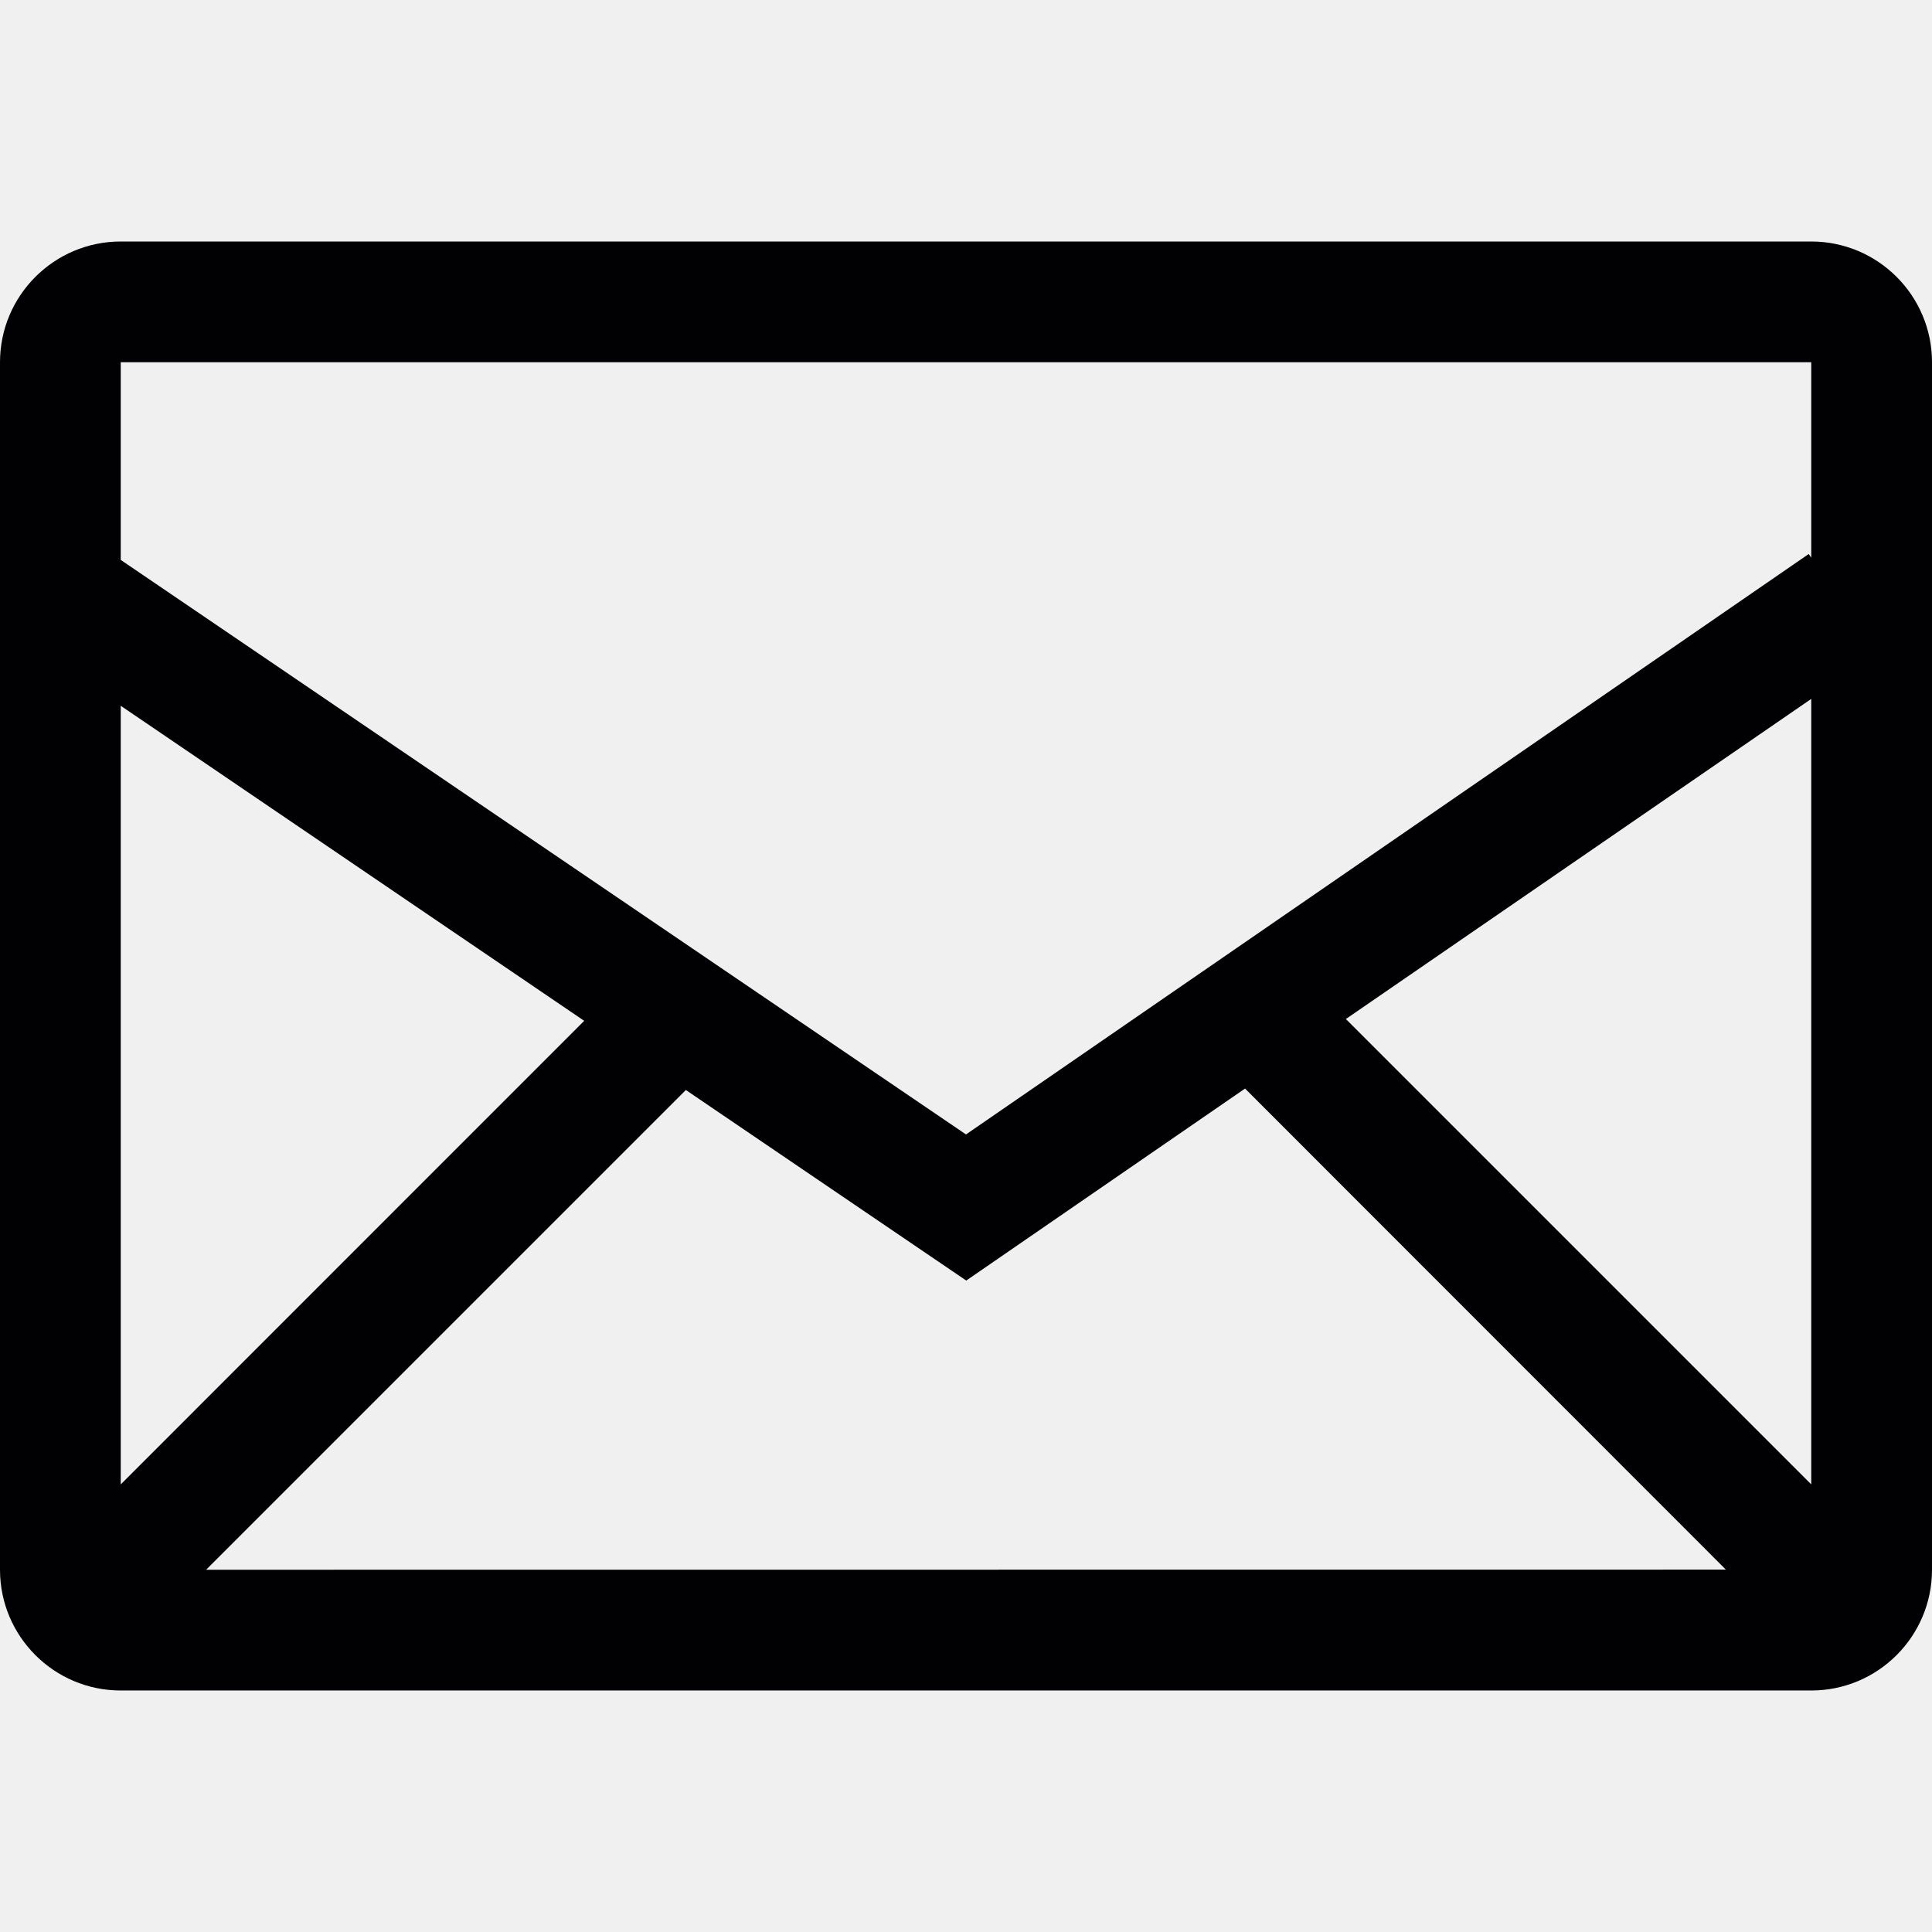
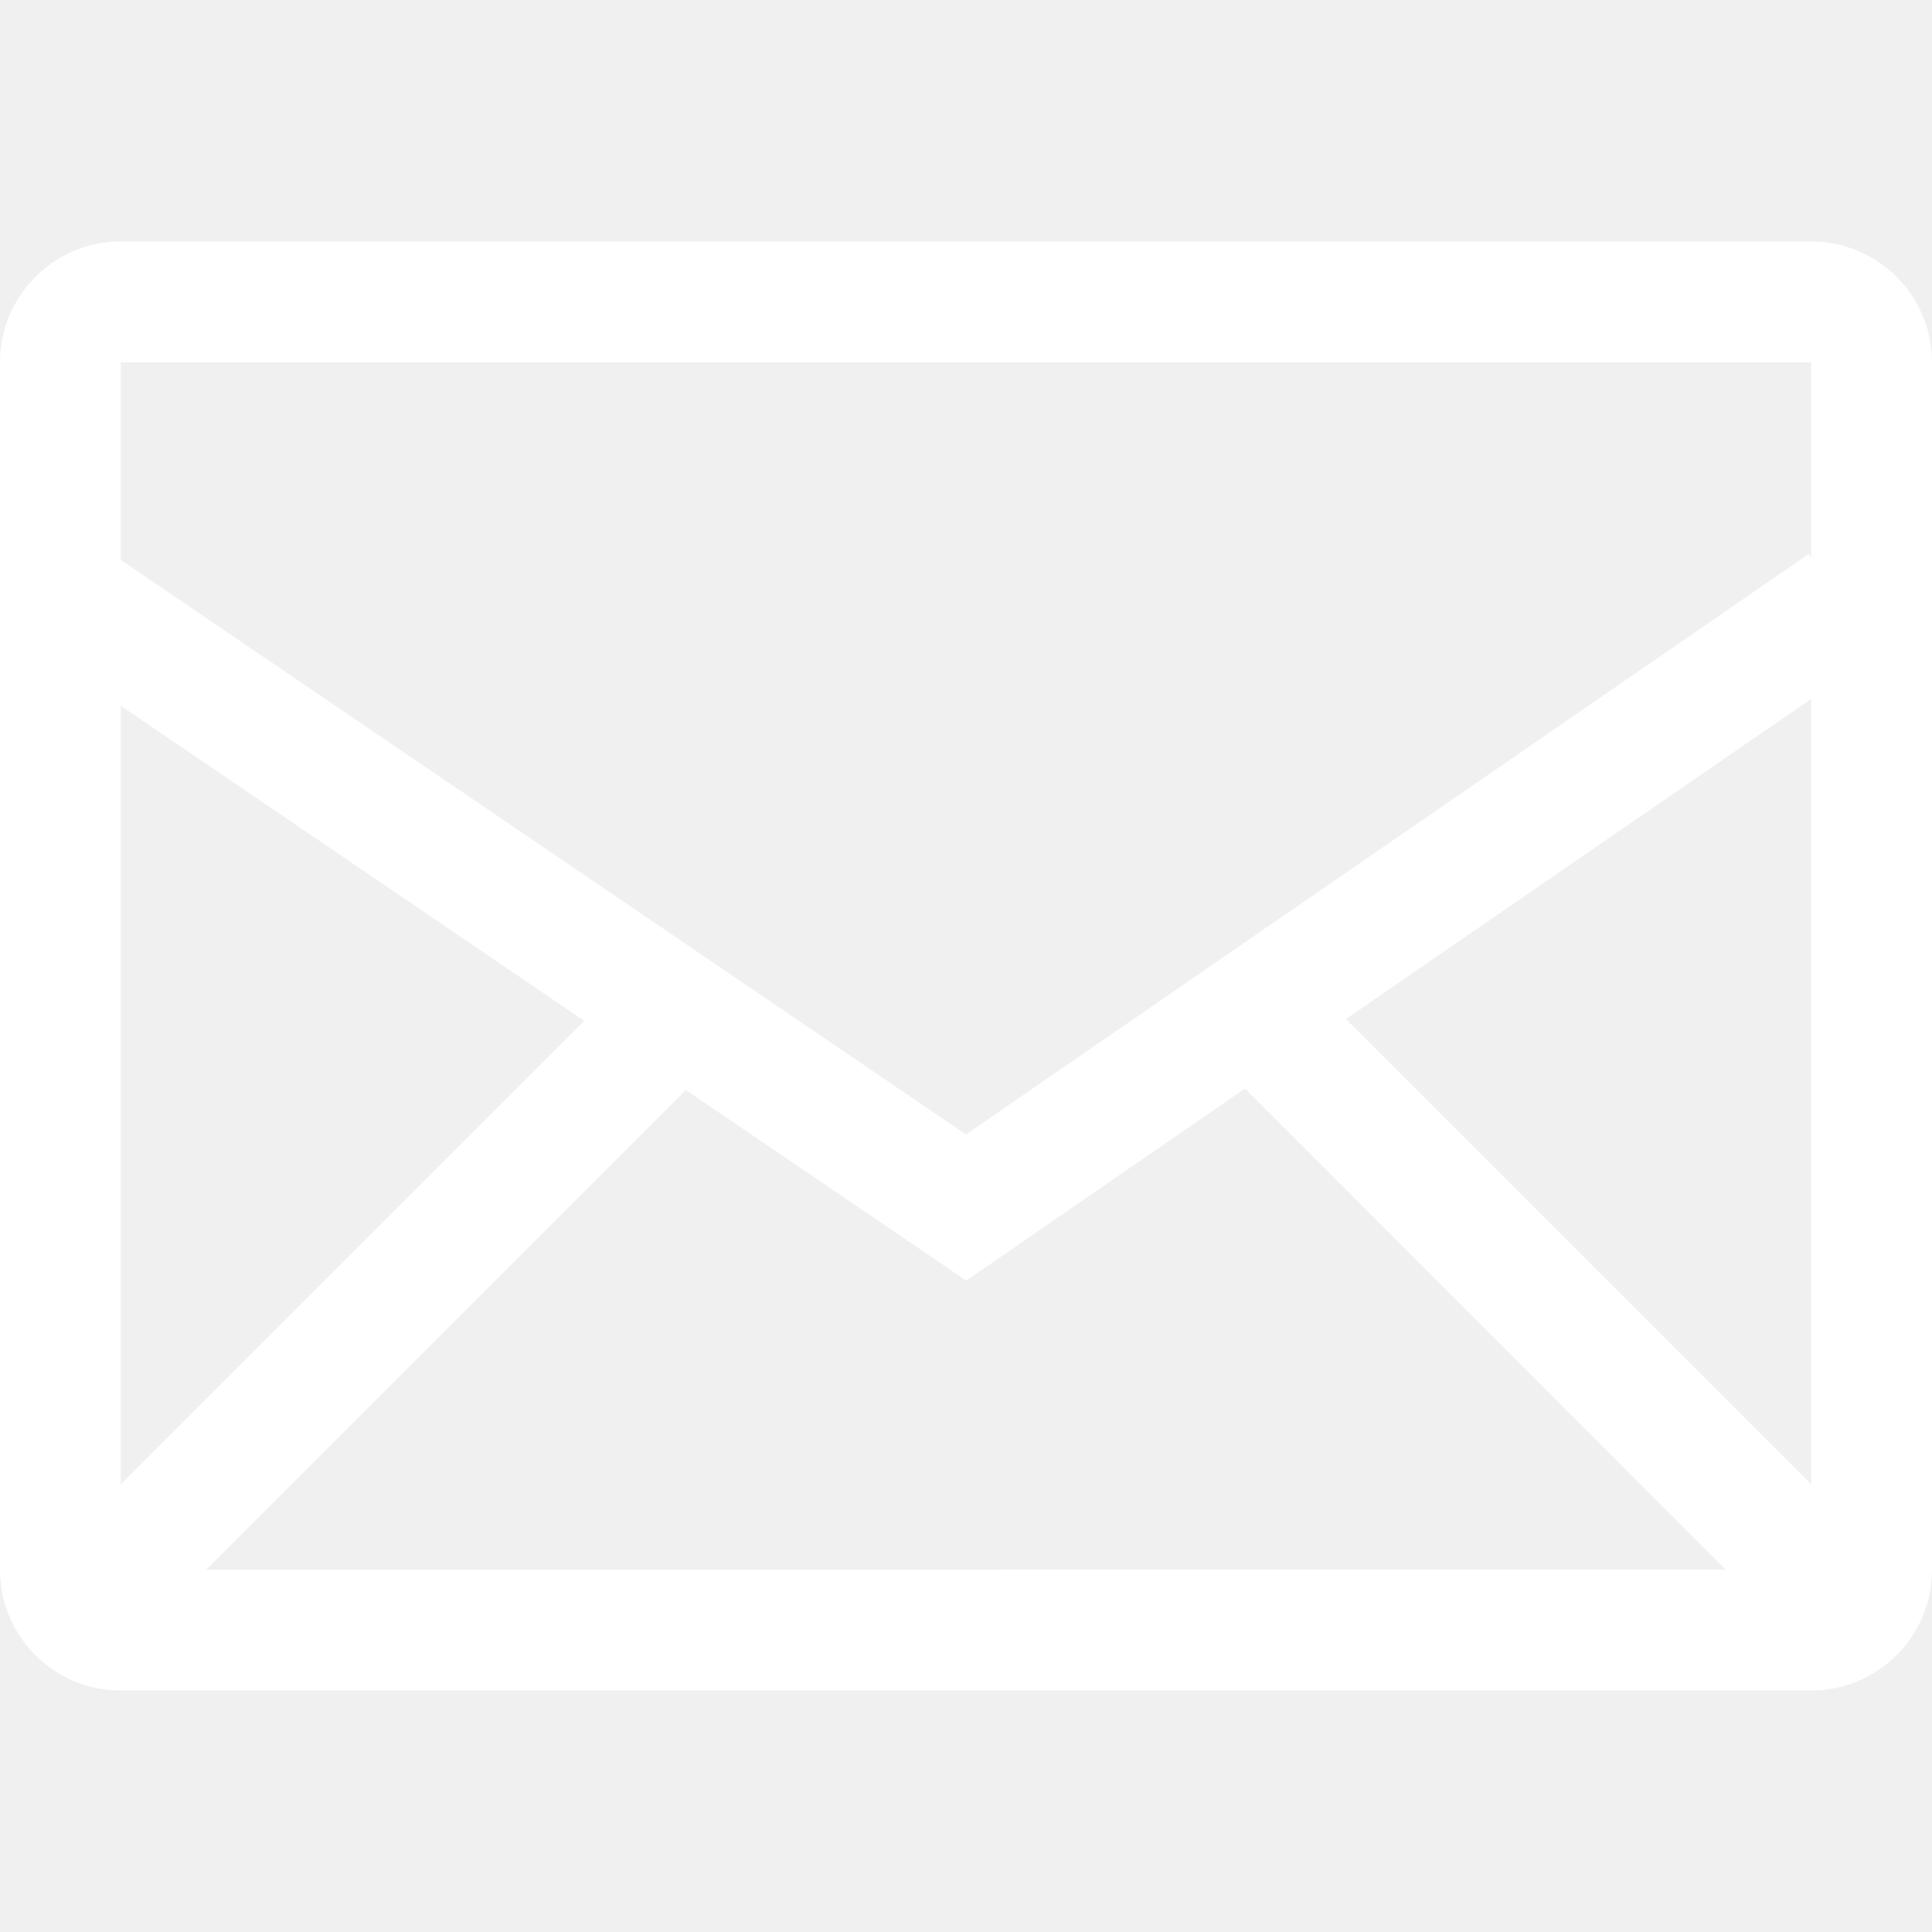
<svg xmlns="http://www.w3.org/2000/svg" version="1.1" id="Capa_1" x="0px" y="0px" viewBox="0 0 486.392 486.392" style="enable-background:new 0 0 486.392 486.392;" xml:space="preserve">
  <g>
    <g>
      <g>
-         <path style="fill:#010002;" d="M455.992,60.799H30.399C13.619,60.799,0,74.418,0,91.198v303.995     c0,16.781,13.619,30.399,30.399,30.399h425.593c16.781,0,30.399-13.619,30.399-30.399V91.198     C486.392,74.418,472.773,60.799,455.992,60.799z M30.399,177.685l116.673,79.312L30.399,373.701V177.685z M51.892,395.193     l120.777-120.777l70.588,47.97l70.192-48.335L434.5,395.163L51.892,395.193L51.892,395.193z M455.992,373.701l-117.16-117.16     l117.16-80.589V373.701z M455.992,140.385l-0.638-0.912l-212.158,146.13L30.399,140.962V91.198h425.593V140.385z" />
+         <path style="fill:#FFFFFF;" d="M455.992,60.799H30.399C13.619,60.799,0,74.418,0,91.198v303.995     c0,16.781,13.619,30.399,30.399,30.399h425.593c16.781,0,30.399-13.619,30.399-30.399V91.198     C486.392,74.418,472.773,60.799,455.992,60.799z M30.399,177.685l116.673,79.312L30.399,373.701V177.685z M51.892,395.193     l120.777-120.777l70.588,47.97l70.192-48.335L434.5,395.163L51.892,395.193L51.892,395.193z M455.992,373.701l-117.16-117.16     l117.16-80.589V373.701z M455.992,140.385l-0.638-0.912l-212.158,146.13L30.399,140.962V91.198h425.593V140.385z" />
      </g>
    </g>
    <g>
	</g>
    <g>
	</g>
    <g>
	</g>
    <g>
	</g>
    <g>
	</g>
    <g>
	</g>
    <g>
	</g>
    <g>
	</g>
    <g>
	</g>
    <g>
	</g>
    <g>
	</g>
    <g>
	</g>
    <g>
	</g>
    <g>
	</g>
    <g>
	</g>
  </g>
  <g>
</g>
  <g>
</g>
  <g>
</g>
  <g>
</g>
  <g>
</g>
  <g>
</g>
  <g>
</g>
  <g>
</g>
  <g>
</g>
  <g>
</g>
  <g>
</g>
  <g>
</g>
  <g>
</g>
  <g>
</g>
  <g>
</g>
</svg>
